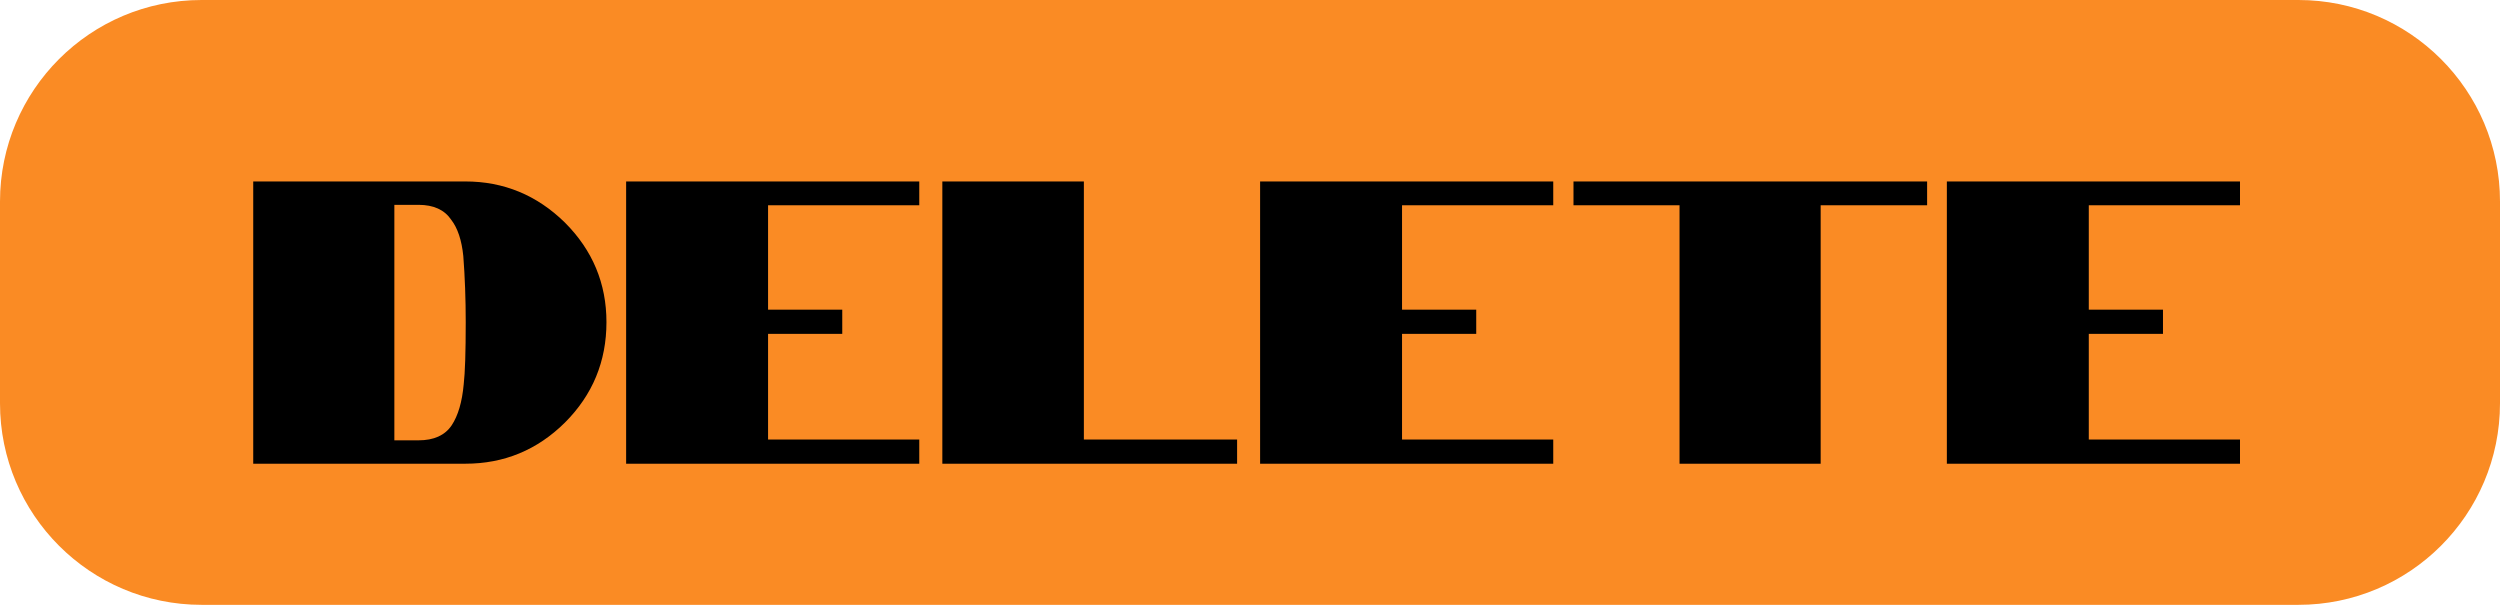
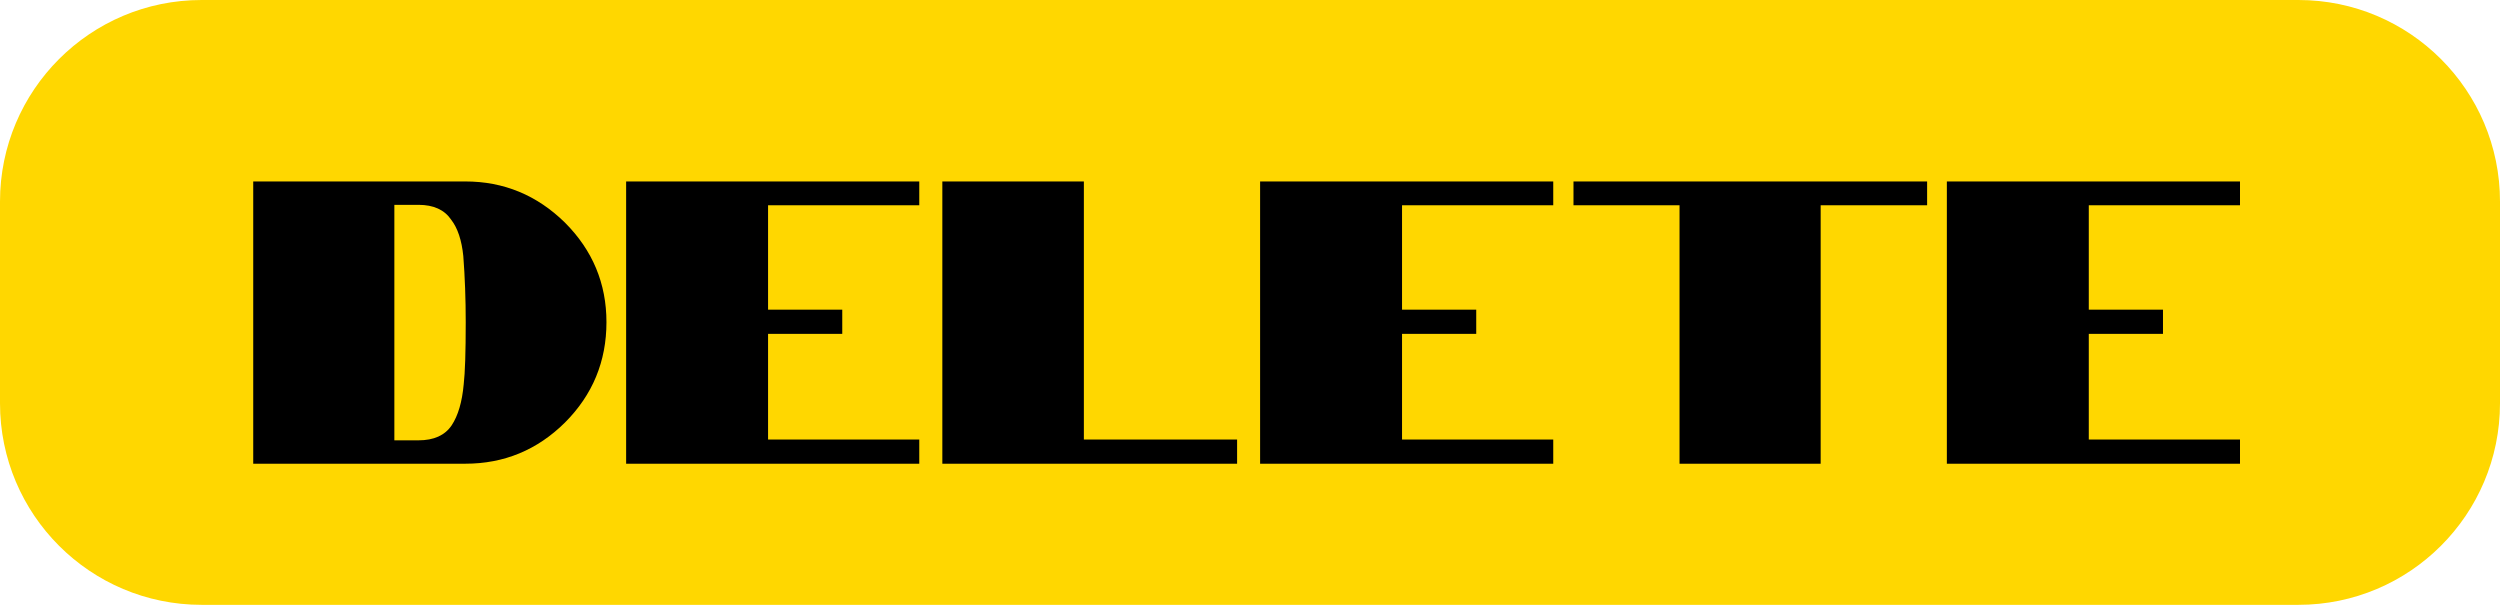
<svg xmlns="http://www.w3.org/2000/svg" width="124" height="30" viewBox="0 0 124 30" fill="none">
-   <rect width="124" height="30" rx="10" fill="#FA8B24" />
+   <rect width="124" height="30" rx="10" fill="#FFD700" />
  <path d="M12.56 9H23.08C24.987 9 26.633 9.68 28.02 11.04C29.393 12.413 30.08 14.06 30.08 15.98C30.08 17.927 29.393 19.587 28.02 20.96C26.647 22.32 25 23 23.08 23H12.56V9ZM20.76 21.84C21.52 21.84 22.067 21.593 22.4 21.1C22.72 20.62 22.92 19.94 23 19.06C23.067 18.487 23.1 17.46 23.1 15.98C23.1 14.833 23.06 13.74 22.98 12.7C22.9 11.913 22.7 11.313 22.38 10.9C22.047 10.407 21.507 10.16 20.76 10.16H19.56V21.84H20.76ZM31.056 9H45.596V10.18H38.096V15.36H41.776V16.56H38.096V21.8H45.596V23H31.056V9ZM46.74 9H53.76V21.8H61.36V23H46.74V9ZM62.501 9H77.041V10.18H69.541V15.36H73.221V16.56H69.541V21.8H77.041V23H62.501V9ZM83.305 10.18H78.045V9H95.585V10.18H90.305V23H83.305V10.18ZM96.564 9H111.104V10.18H103.604V15.36H107.284V16.56H103.604V21.8H111.104V23H96.564V9Z" fill="black" />
</svg>
